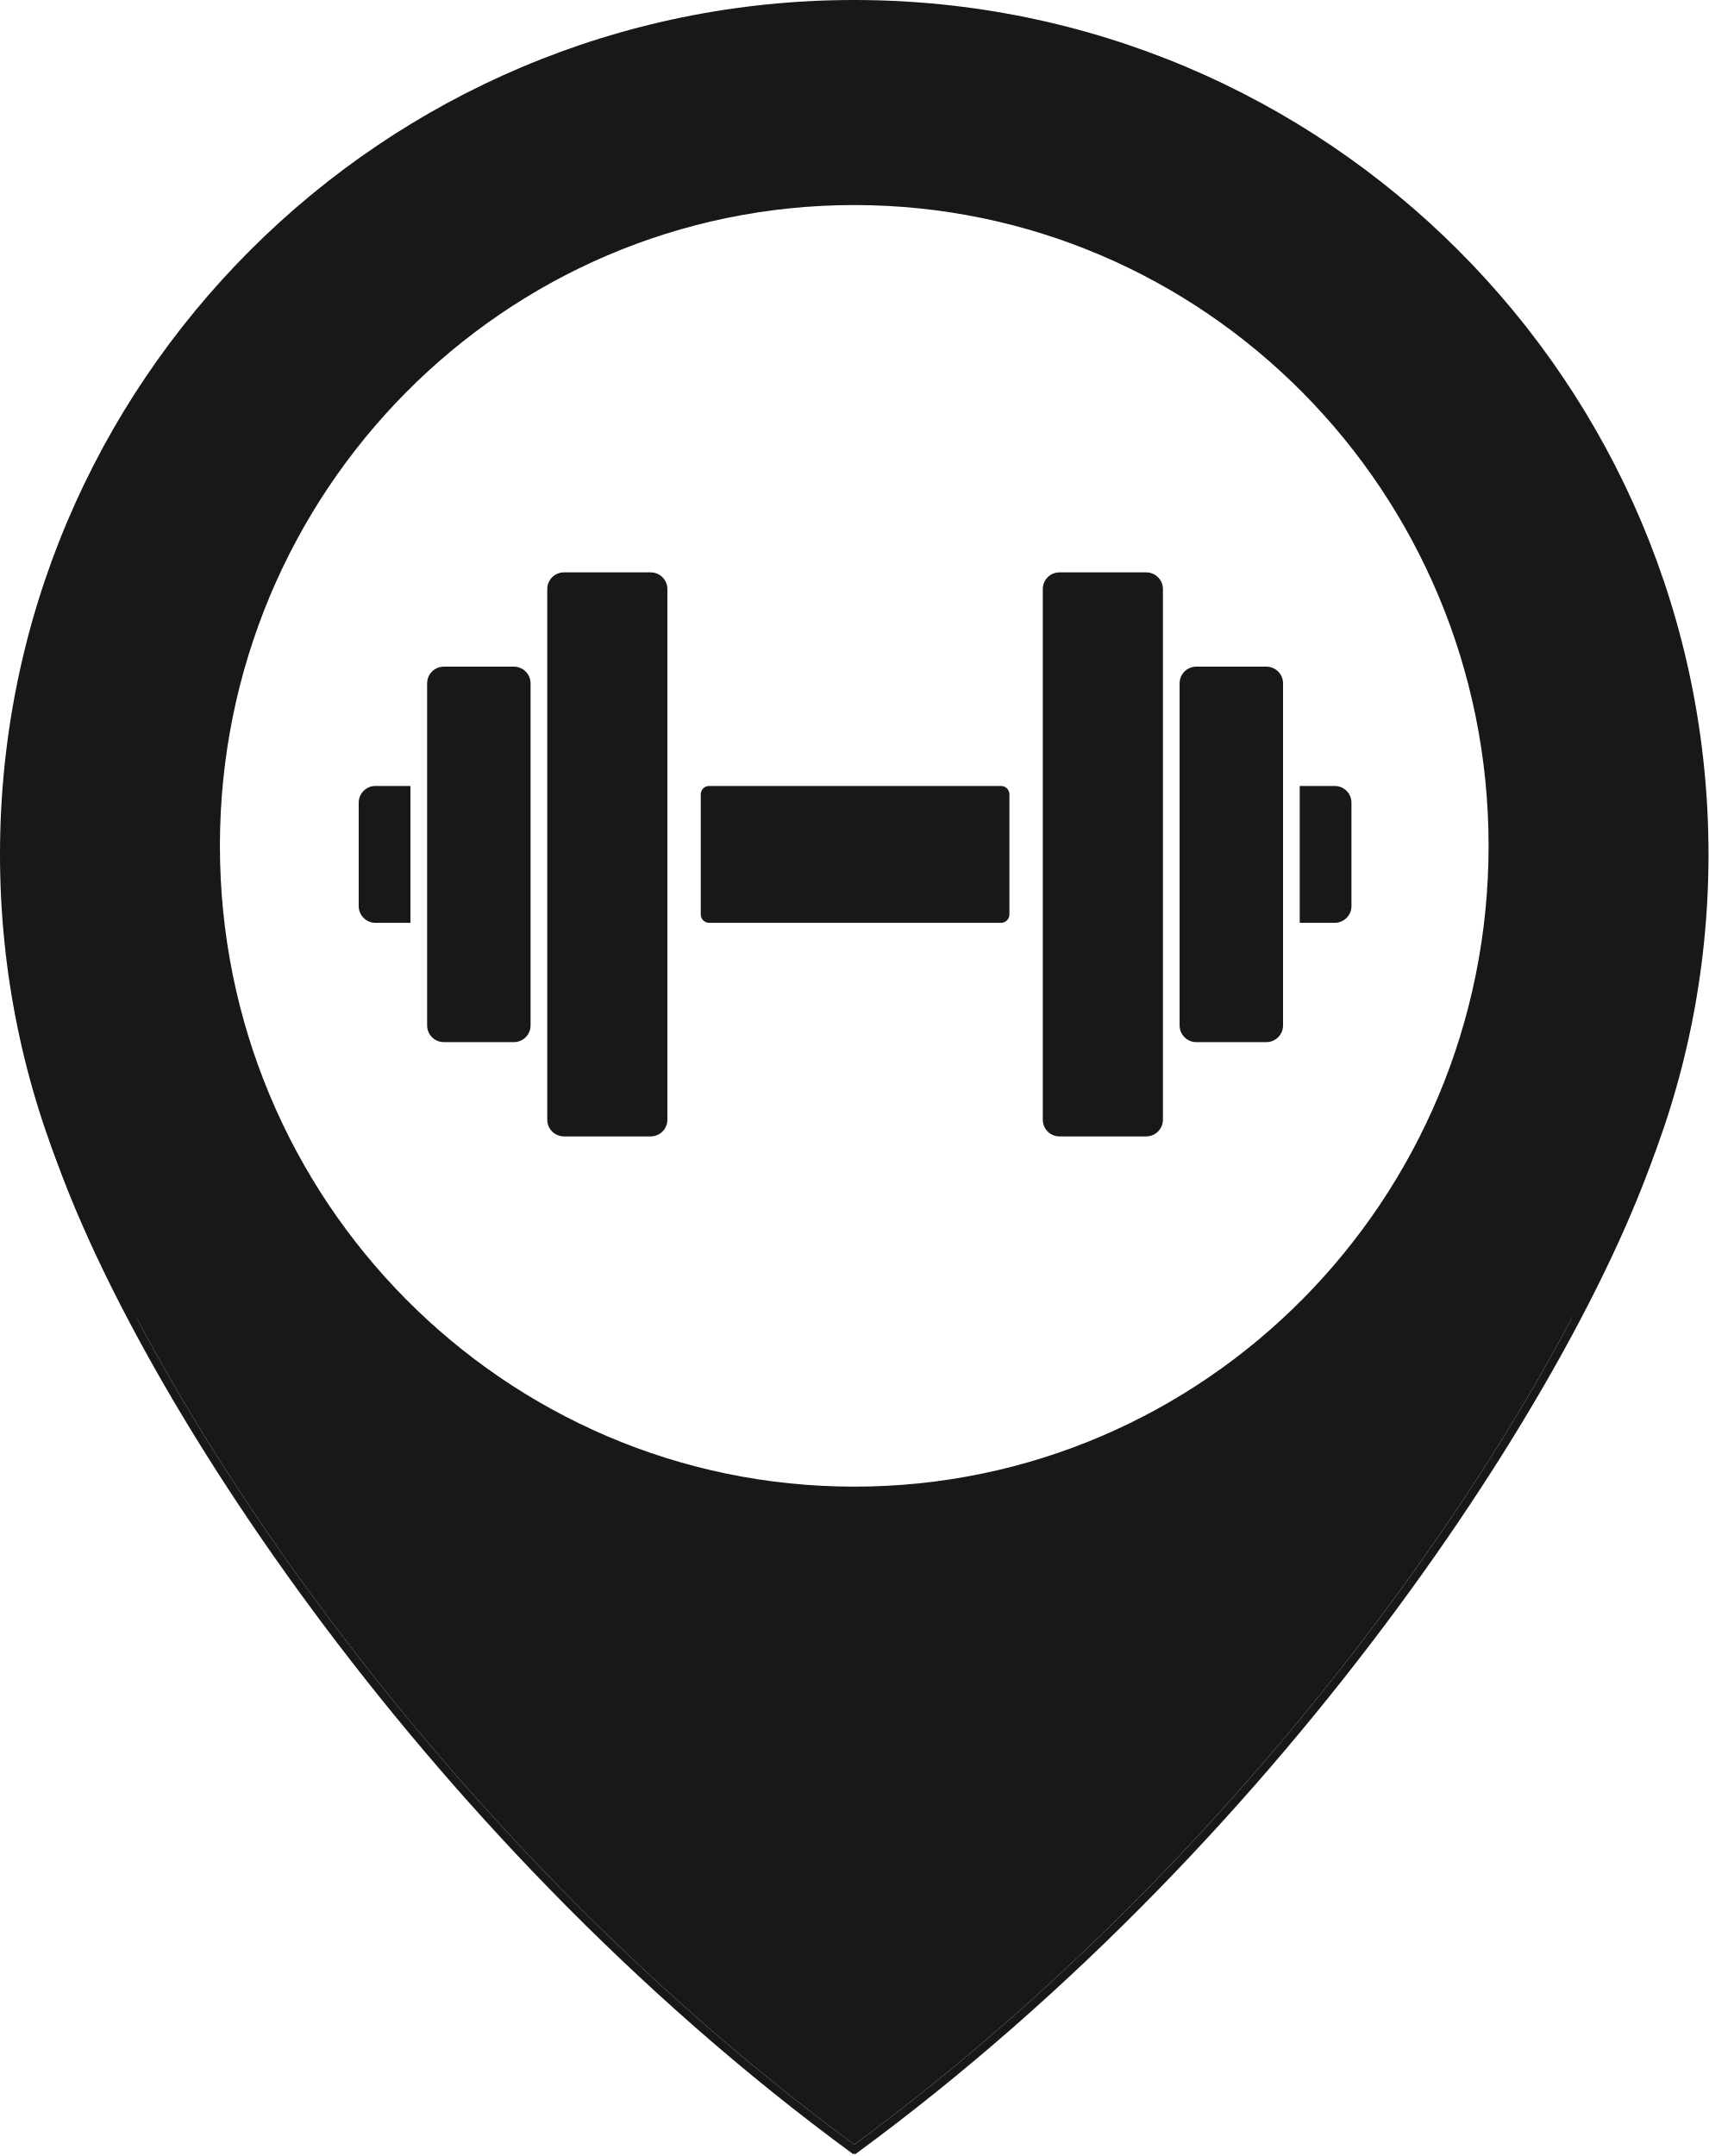
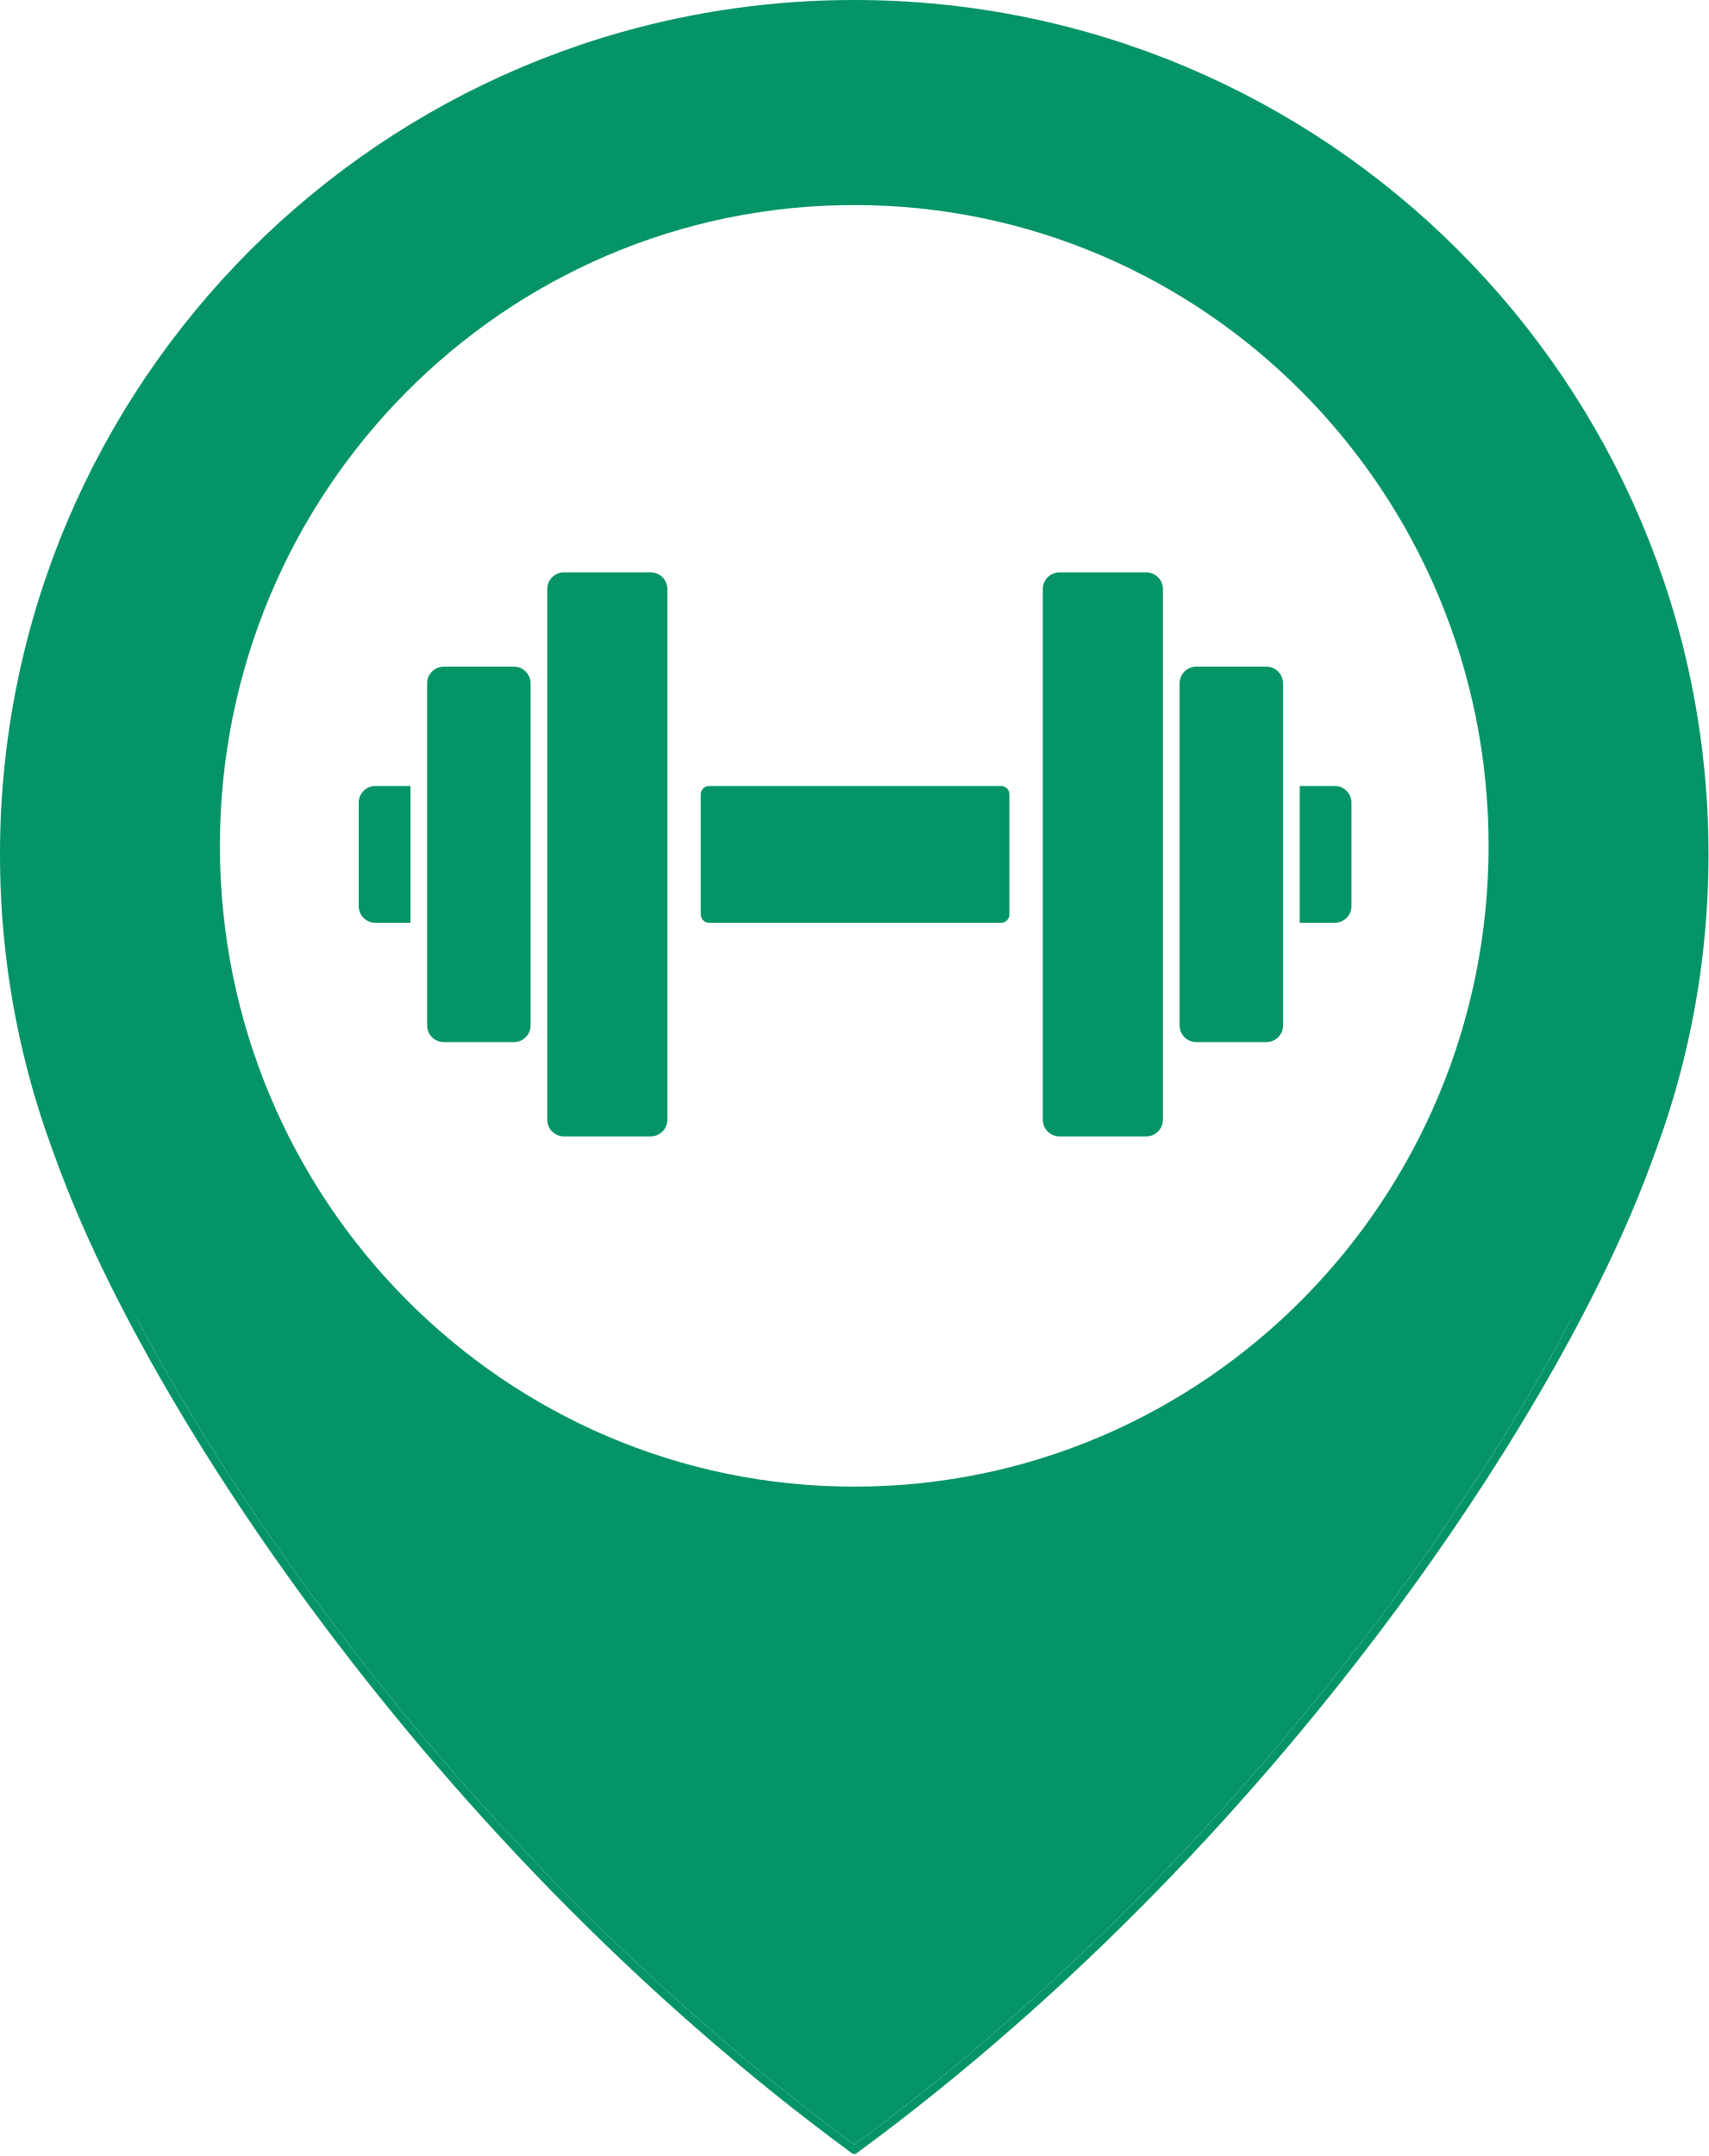
<svg xmlns="http://www.w3.org/2000/svg" width="1024" height="1292" viewBox="0 0 1024 1292" fill="none">
-   <path fill-rule="evenodd" clip-rule="evenodd" d="M512 1024C794.77 1024 1024 794.77 1024 512C1024 229.23 794.77 0 512 0C229.23 0 0 229.23 0 512C0 794.77 229.23 1024 512 1024ZM512 890.88C721.978 890.88 892.198 718.957 892.198 506.88C892.198 294.803 721.978 122.88 512 122.88C302.022 122.88 131.802 294.803 131.802 506.88C131.802 718.957 302.022 890.88 512 890.88Z" fill="#18181B" />
-   <path d="M246 471H225C219.477 471 215 475.477 215 481V543C215 548.523 219.477 553 225 553H246V471Z" fill="#18181B" />
-   <path d="M256 409.5C256 403.977 260.477 399.5 266 399.5H308C313.523 399.5 318 403.977 318 409.5V614.5C318 620.023 313.523 624.5 308 624.5H266C260.477 624.5 256 620.023 256 614.5V409.5Z" fill="#18181B" />
-   <path d="M328 353C328 347.477 332.477 343 338 343H390C395.523 343 400 347.477 400 353V671C400 676.523 395.523 681 390 681H338C332.477 681 328 676.523 328 671V353Z" fill="#18181B" />
-   <path d="M420 476C420 473.239 422.239 471 425 471H600C602.761 471 605 473.239 605 476V548C605 550.761 602.761 553 600 553H425C422.239 553 420 550.761 420 548V476Z" fill="#18181B" />
-   <path d="M625 353C625 347.477 629.477 343 635 343H687C692.523 343 697 347.477 697 353V671C697 676.523 692.523 681 687 681H635C629.477 681 625 676.523 625 671V353Z" fill="#18181B" />
-   <path d="M707 409.5C707 403.977 711.477 399.5 717 399.5H759C764.523 399.5 769 403.977 769 409.5V614.5C769 620.023 764.523 624.5 759 624.5H717C711.477 624.5 707 620.023 707 614.5V409.5Z" fill="#18181B" />
-   <path d="M779 471H800C805.523 471 810 475.477 810 481V543C810 548.523 805.523 553 800 553H779V471Z" fill="#18181B" />
-   <path fill-rule="evenodd" clip-rule="evenodd" d="M186.692 964.028C269.214 1075.79 379.387 1194.23 511.523 1291.02L512 1290.37L512.477 1291.02C644.613 1194.23 754.786 1075.79 837.308 964.028C919.806 852.299 974.778 747.098 996.39 676.734L991.61 675.266C990.957 677.394 990.272 679.554 989.557 681.746L782.728 918.052L511.996 984.486L222.782 918.052L34.119 680.749C33.52 678.898 32.944 677.07 32.39 675.266L27.61 676.734C49.222 747.098 104.194 852.299 186.692 964.028ZM35.013 683.48C58.035 752.99 111.585 853.892 190.714 961.058C272.477 1071.79 381.443 1189.07 512 1285.16C642.557 1189.07 751.523 1071.79 833.286 961.058C912.149 854.252 965.605 753.668 988.754 684.182L783.272 918.948L512.004 985.514L222.218 918.948L35.013 683.48Z" fill="#18181B" />
-   <path d="M35.013 683.48C58.035 752.99 111.585 853.892 190.714 961.058C272.477 1071.79 381.443 1189.07 512 1285.16C642.557 1189.07 751.523 1071.79 833.286 961.058C912.149 854.252 965.605 753.668 988.754 684.182L783.272 918.948L512.004 985.514L222.218 918.948L35.013 683.48Z" fill="#18181B" />
+   <path fill-rule="evenodd" clip-rule="evenodd" d="M512 1024C794.77 1024 1024 794.77 1024 512C1024 229.23 794.77 0 512 0C229.23 0 0 229.23 0 512C0 794.77 229.23 1024 512 1024ZM512 890.88C721.978 890.88 892.198 718.957 892.198 506.88C892.198 294.803 721.978 122.88 512 122.88C302.022 122.88 131.802 294.803 131.802 506.88C131.802 718.957 302.022 890.88 512 890.88Z" fill="#059467" />
+   <path d="M246 471H225C219.477 471 215 475.477 215 481V543C215 548.523 219.477 553 225 553H246V471Z" fill="#059467" />
+   <path d="M256 409.5C256 403.977 260.477 399.5 266 399.5H308C313.523 399.5 318 403.977 318 409.5V614.5C318 620.023 313.523 624.5 308 624.5H266C260.477 624.5 256 620.023 256 614.5V409.5Z" fill="#059467" />
+   <path d="M328 353C328 347.477 332.477 343 338 343H390C395.523 343 400 347.477 400 353V671C400 676.523 395.523 681 390 681H338C332.477 681 328 676.523 328 671V353Z" fill="#059467" />
+   <path d="M420 476C420 473.239 422.239 471 425 471H600C602.761 471 605 473.239 605 476V548C605 550.761 602.761 553 600 553H425C422.239 553 420 550.761 420 548V476Z" fill="#059467" />
+   <path d="M625 353C625 347.477 629.477 343 635 343H687C692.523 343 697 347.477 697 353V671C697 676.523 692.523 681 687 681H635C629.477 681 625 676.523 625 671V353Z" fill="#059467" />
+   <path d="M707 409.5C707 403.977 711.477 399.5 717 399.5H759C764.523 399.5 769 403.977 769 409.5V614.5C769 620.023 764.523 624.5 759 624.5H717C711.477 624.5 707 620.023 707 614.5V409.5Z" fill="#059467" />
+   <path d="M779 471H800C805.523 471 810 475.477 810 481V543C810 548.523 805.523 553 800 553H779V471Z" fill="#059467" />
+   <path fill-rule="evenodd" clip-rule="evenodd" d="M186.692 964.028C269.214 1075.79 379.387 1194.23 511.523 1291.02L512 1290.37L512.477 1291.02C644.613 1194.23 754.786 1075.79 837.308 964.028C919.806 852.299 974.778 747.098 996.39 676.734L991.61 675.266C990.957 677.394 990.272 679.554 989.557 681.746L782.728 918.052L511.996 984.486L222.782 918.052L34.119 680.749C33.52 678.898 32.944 677.07 32.39 675.266L27.61 676.734C49.222 747.098 104.194 852.299 186.692 964.028ZM35.013 683.48C58.035 752.99 111.585 853.892 190.714 961.058C272.477 1071.79 381.443 1189.07 512 1285.16C642.557 1189.07 751.523 1071.79 833.286 961.058C912.149 854.252 965.605 753.668 988.754 684.182L783.272 918.948L512.004 985.514L222.218 918.948L35.013 683.48Z" fill="#059467" />
+   <path d="M35.013 683.48C58.035 752.99 111.585 853.892 190.714 961.058C272.477 1071.79 381.443 1189.07 512 1285.16C642.557 1189.07 751.523 1071.79 833.286 961.058C912.149 854.252 965.605 753.668 988.754 684.182L783.272 918.948L512.004 985.514L222.218 918.948L35.013 683.48Z" fill="#059467" />
</svg>
